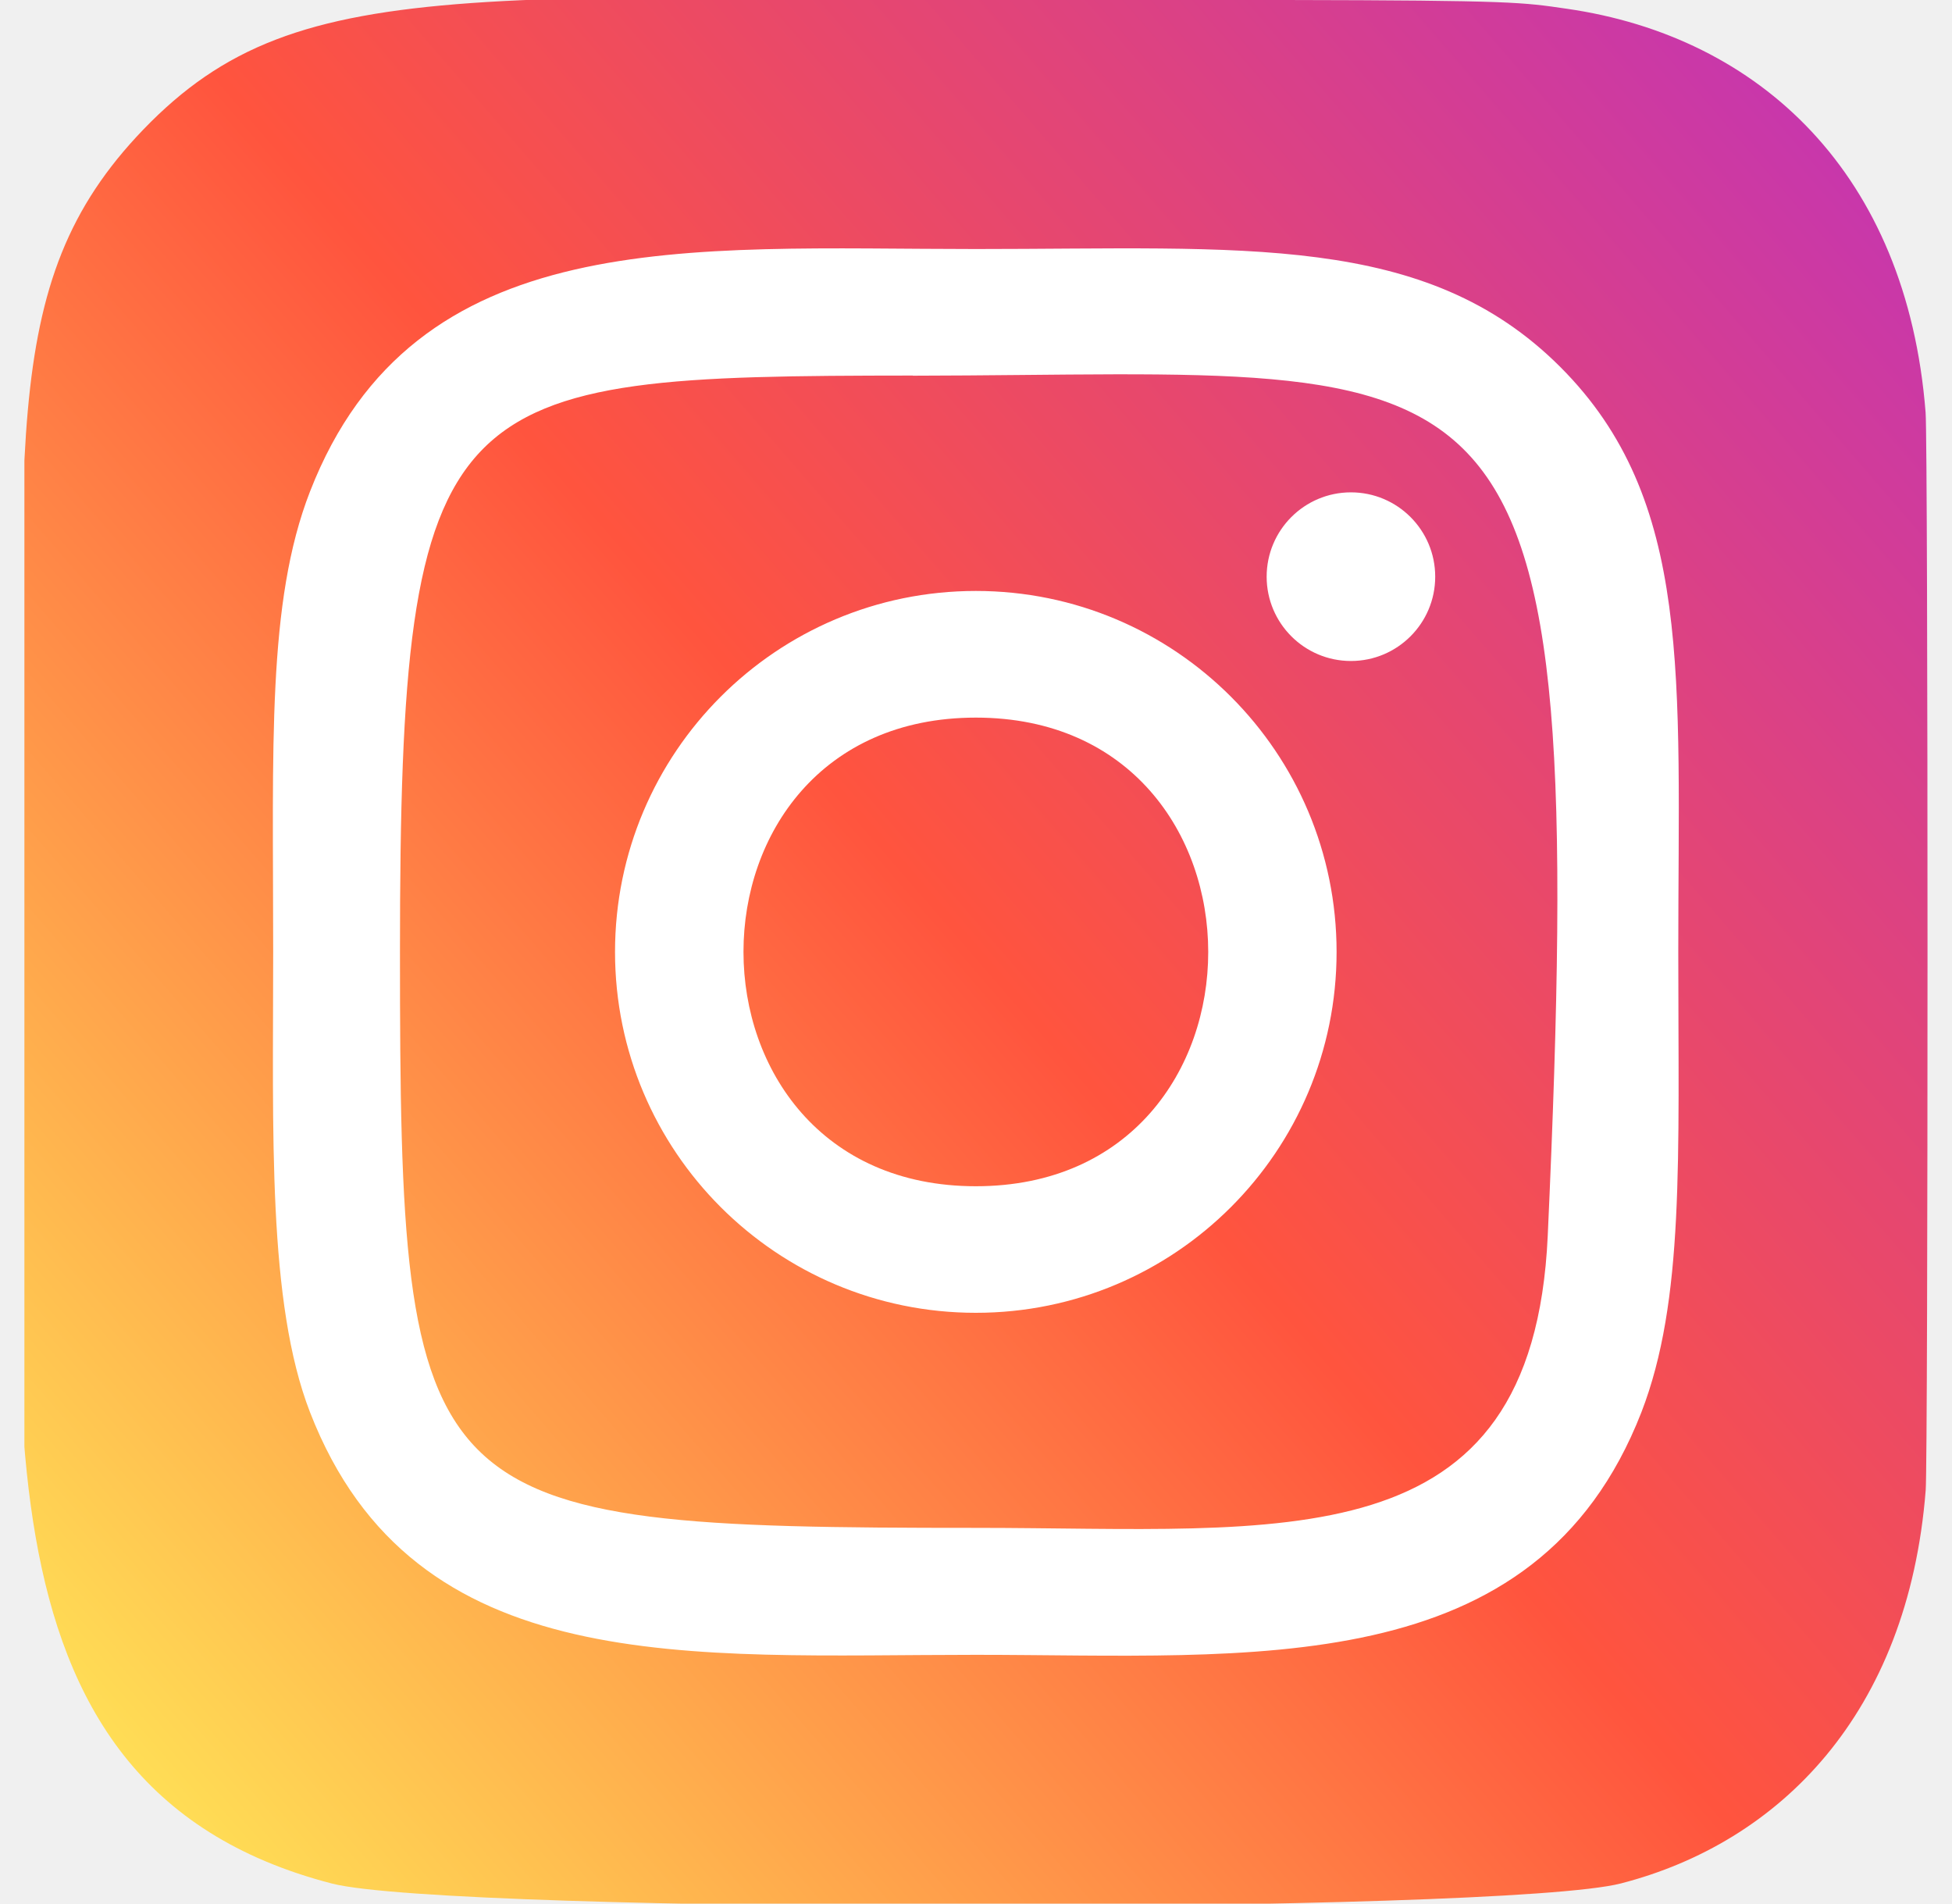
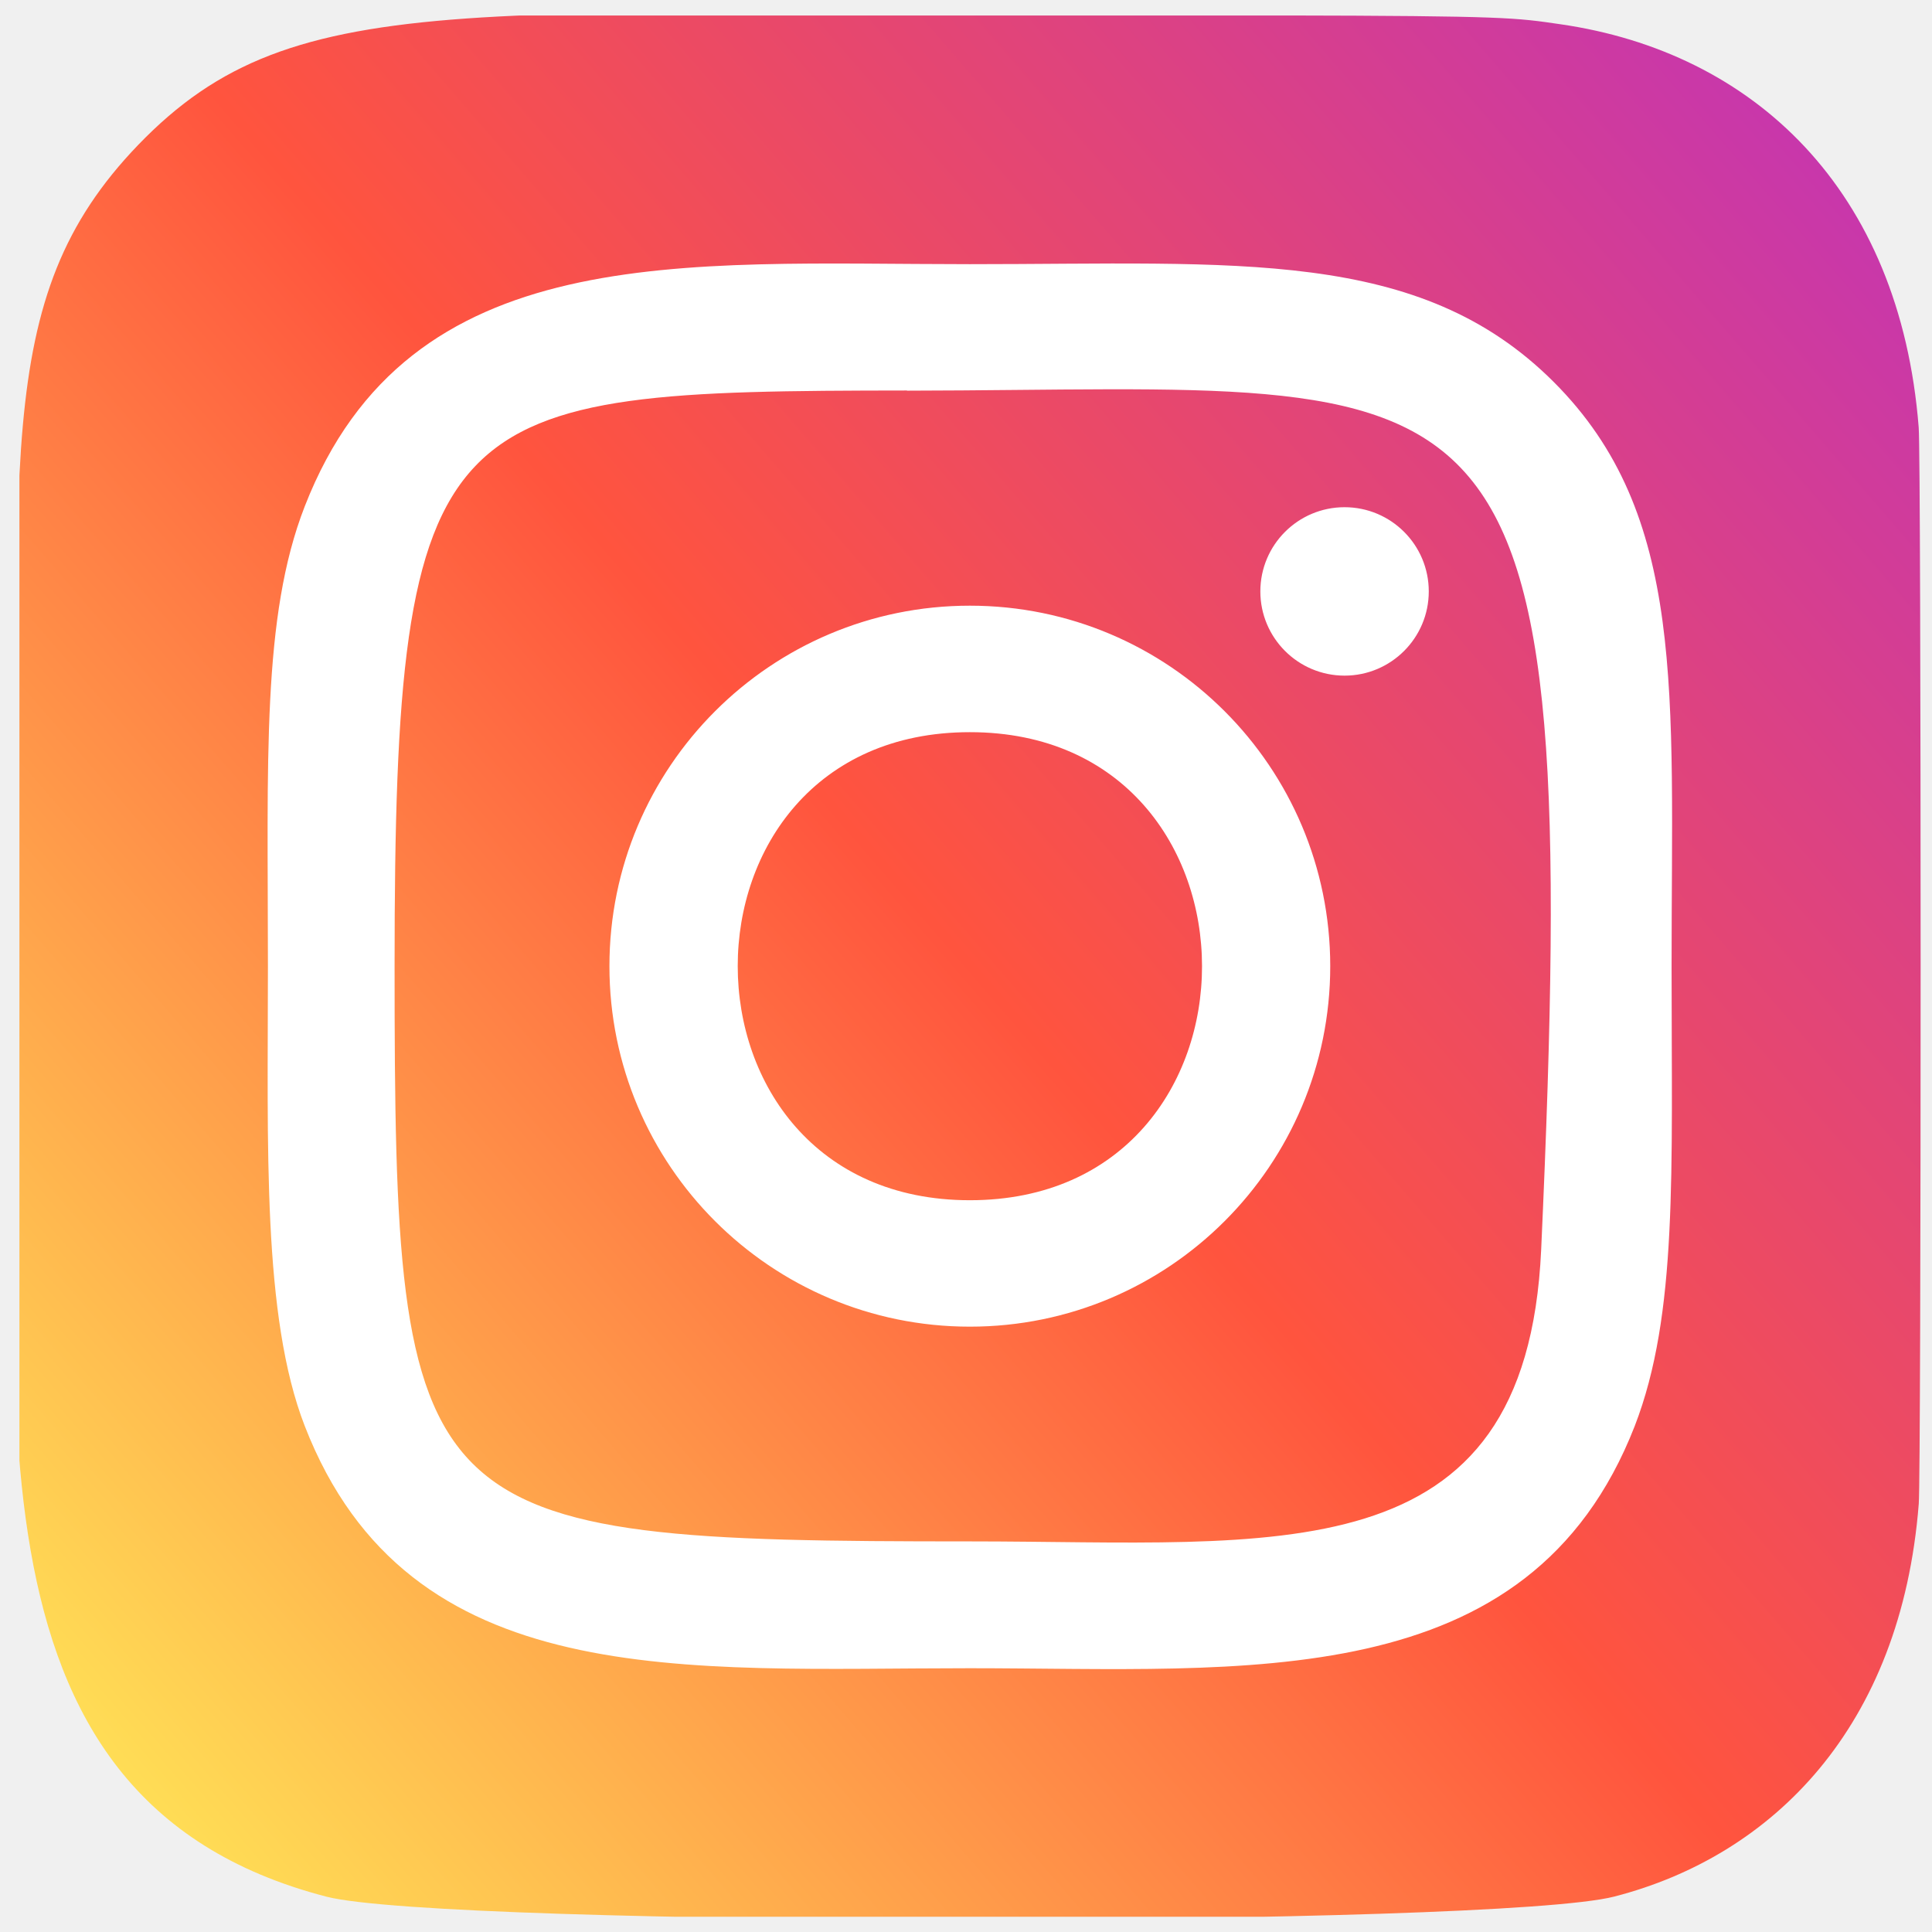
- <svg xmlns="http://www.w3.org/2000/svg" width="40" height="39" viewBox="0 0 40 39" fill="none">
+ <svg xmlns="http://www.w3.org/2000/svg" width="34" height="34" viewBox="0 0 34 34" fill="none">
  <g clip-path="url(#clip0)">
-     <path d="M2.938 2.653C-0.127 5.837 0.5 9.218 0.5 19.492C0.5 28.023 -0.988 36.575 6.802 38.589C9.234 39.214 30.788 39.214 33.218 38.586C36.461 37.749 39.1 35.118 39.461 30.53C39.511 29.89 39.511 9.105 39.459 8.451C39.076 3.565 36.068 0.749 32.105 0.179C31.196 0.047 31.014 0.008 26.354 -0C9.823 0.008 6.199 -0.728 2.938 2.653Z" fill="url(#paint0_linear)" />
-     <path d="M19.997 5.102C14.096 5.102 8.493 4.577 6.353 10.069C5.469 12.338 5.598 15.284 5.598 19.503C5.598 23.204 5.479 26.683 6.353 28.934C8.488 34.43 14.137 33.903 19.993 33.903C25.644 33.903 31.469 34.492 33.635 28.934C34.521 26.643 34.391 23.741 34.391 19.503C34.391 13.877 34.701 10.245 31.973 7.518C29.21 4.756 25.475 5.102 19.99 5.102H19.997ZM18.706 7.697C31.014 7.677 32.581 6.309 31.716 25.317C31.409 32.039 26.29 31.302 19.998 31.302C8.526 31.302 8.196 30.973 8.196 19.496C8.196 7.885 9.106 7.703 18.706 7.694V7.697ZM27.683 10.087C26.729 10.087 25.956 10.861 25.956 11.815C25.956 12.768 26.729 13.542 27.683 13.542C28.637 13.542 29.41 12.768 29.41 11.815C29.41 10.861 28.637 10.087 27.683 10.087ZM19.997 12.107C15.913 12.107 12.603 15.419 12.603 19.503C12.603 23.586 15.913 26.896 19.997 26.896C24.08 26.896 27.389 23.586 27.389 19.503C27.389 15.419 24.08 12.107 19.997 12.107ZM19.997 14.702C26.342 14.702 26.35 24.303 19.997 24.303C13.653 24.303 13.643 14.702 19.997 14.702Z" fill="white" />
+     <path d="M2.433 2.549C-0.196 5.28 0.342 8.181 0.342 16.995C0.342 24.314 -0.935 31.651 5.748 33.379C7.835 33.915 26.327 33.915 28.411 33.376C31.194 32.658 33.458 30.401 33.767 26.465C33.811 25.916 33.811 8.084 33.766 7.523C33.437 3.331 30.857 0.915 27.456 0.426C26.677 0.313 26.521 0.279 22.522 0.272C8.34 0.279 5.231 -0.352 2.433 2.549Z" fill="url(#paint0_linear)" />
+     <path d="M17.068 4.649C12.006 4.649 7.199 4.198 5.363 8.911C4.604 10.857 4.715 13.384 4.715 17.003C4.715 20.179 4.613 23.164 5.363 25.095C7.195 29.81 12.041 29.358 17.065 29.358C21.913 29.358 26.91 29.863 28.769 25.095C29.529 23.129 29.417 20.639 29.417 17.003C29.417 12.177 29.683 9.061 27.343 6.722C24.973 4.352 21.768 4.649 17.062 4.649H17.068ZM15.961 6.875C26.52 6.858 27.864 5.684 27.122 21.992C26.859 27.759 22.467 27.126 17.069 27.126C7.227 27.126 6.944 26.845 6.944 16.998C6.944 7.037 7.724 6.881 15.961 6.872V6.875ZM23.662 8.926C22.844 8.926 22.18 9.589 22.18 10.408C22.18 11.226 22.844 11.89 23.662 11.89C24.48 11.89 25.144 11.226 25.144 10.408C25.144 9.589 24.48 8.926 23.662 8.926ZM17.068 10.659C13.565 10.659 10.725 13.5 10.725 17.003C10.725 20.507 13.565 23.347 17.068 23.347C20.571 23.347 23.41 20.507 23.41 17.003C23.41 13.5 20.571 10.659 17.068 10.659ZM17.068 12.885C22.512 12.885 22.519 21.122 17.068 21.122C11.625 21.122 11.617 12.885 17.068 12.885Z" fill="white" />
  </g>
  <defs>
-     <linearGradient id="paint0_linear" x1="3.012" y1="36.509" x2="39.259" y2="5.138" gradientUnits="userSpaceOnUse">
+     <linearGradient id="paint0_linear" x1="2.497" y1="31.594" x2="33.594" y2="4.68" gradientUnits="userSpaceOnUse">
      <stop stop-color="#FFDD55" />
      <stop offset="0.5" stop-color="#FF543E" />
      <stop offset="1" stop-color="#C837AB" />
    </linearGradient>
    <clipPath id="clip0">
-       <rect width="39" height="39" fill="white" transform="translate(0.5)" />
+       <rect width="33.459" height="33.459" fill="white" transform="translate(0.341797 0.272461)" />
    </clipPath>
  </defs>
</svg>
